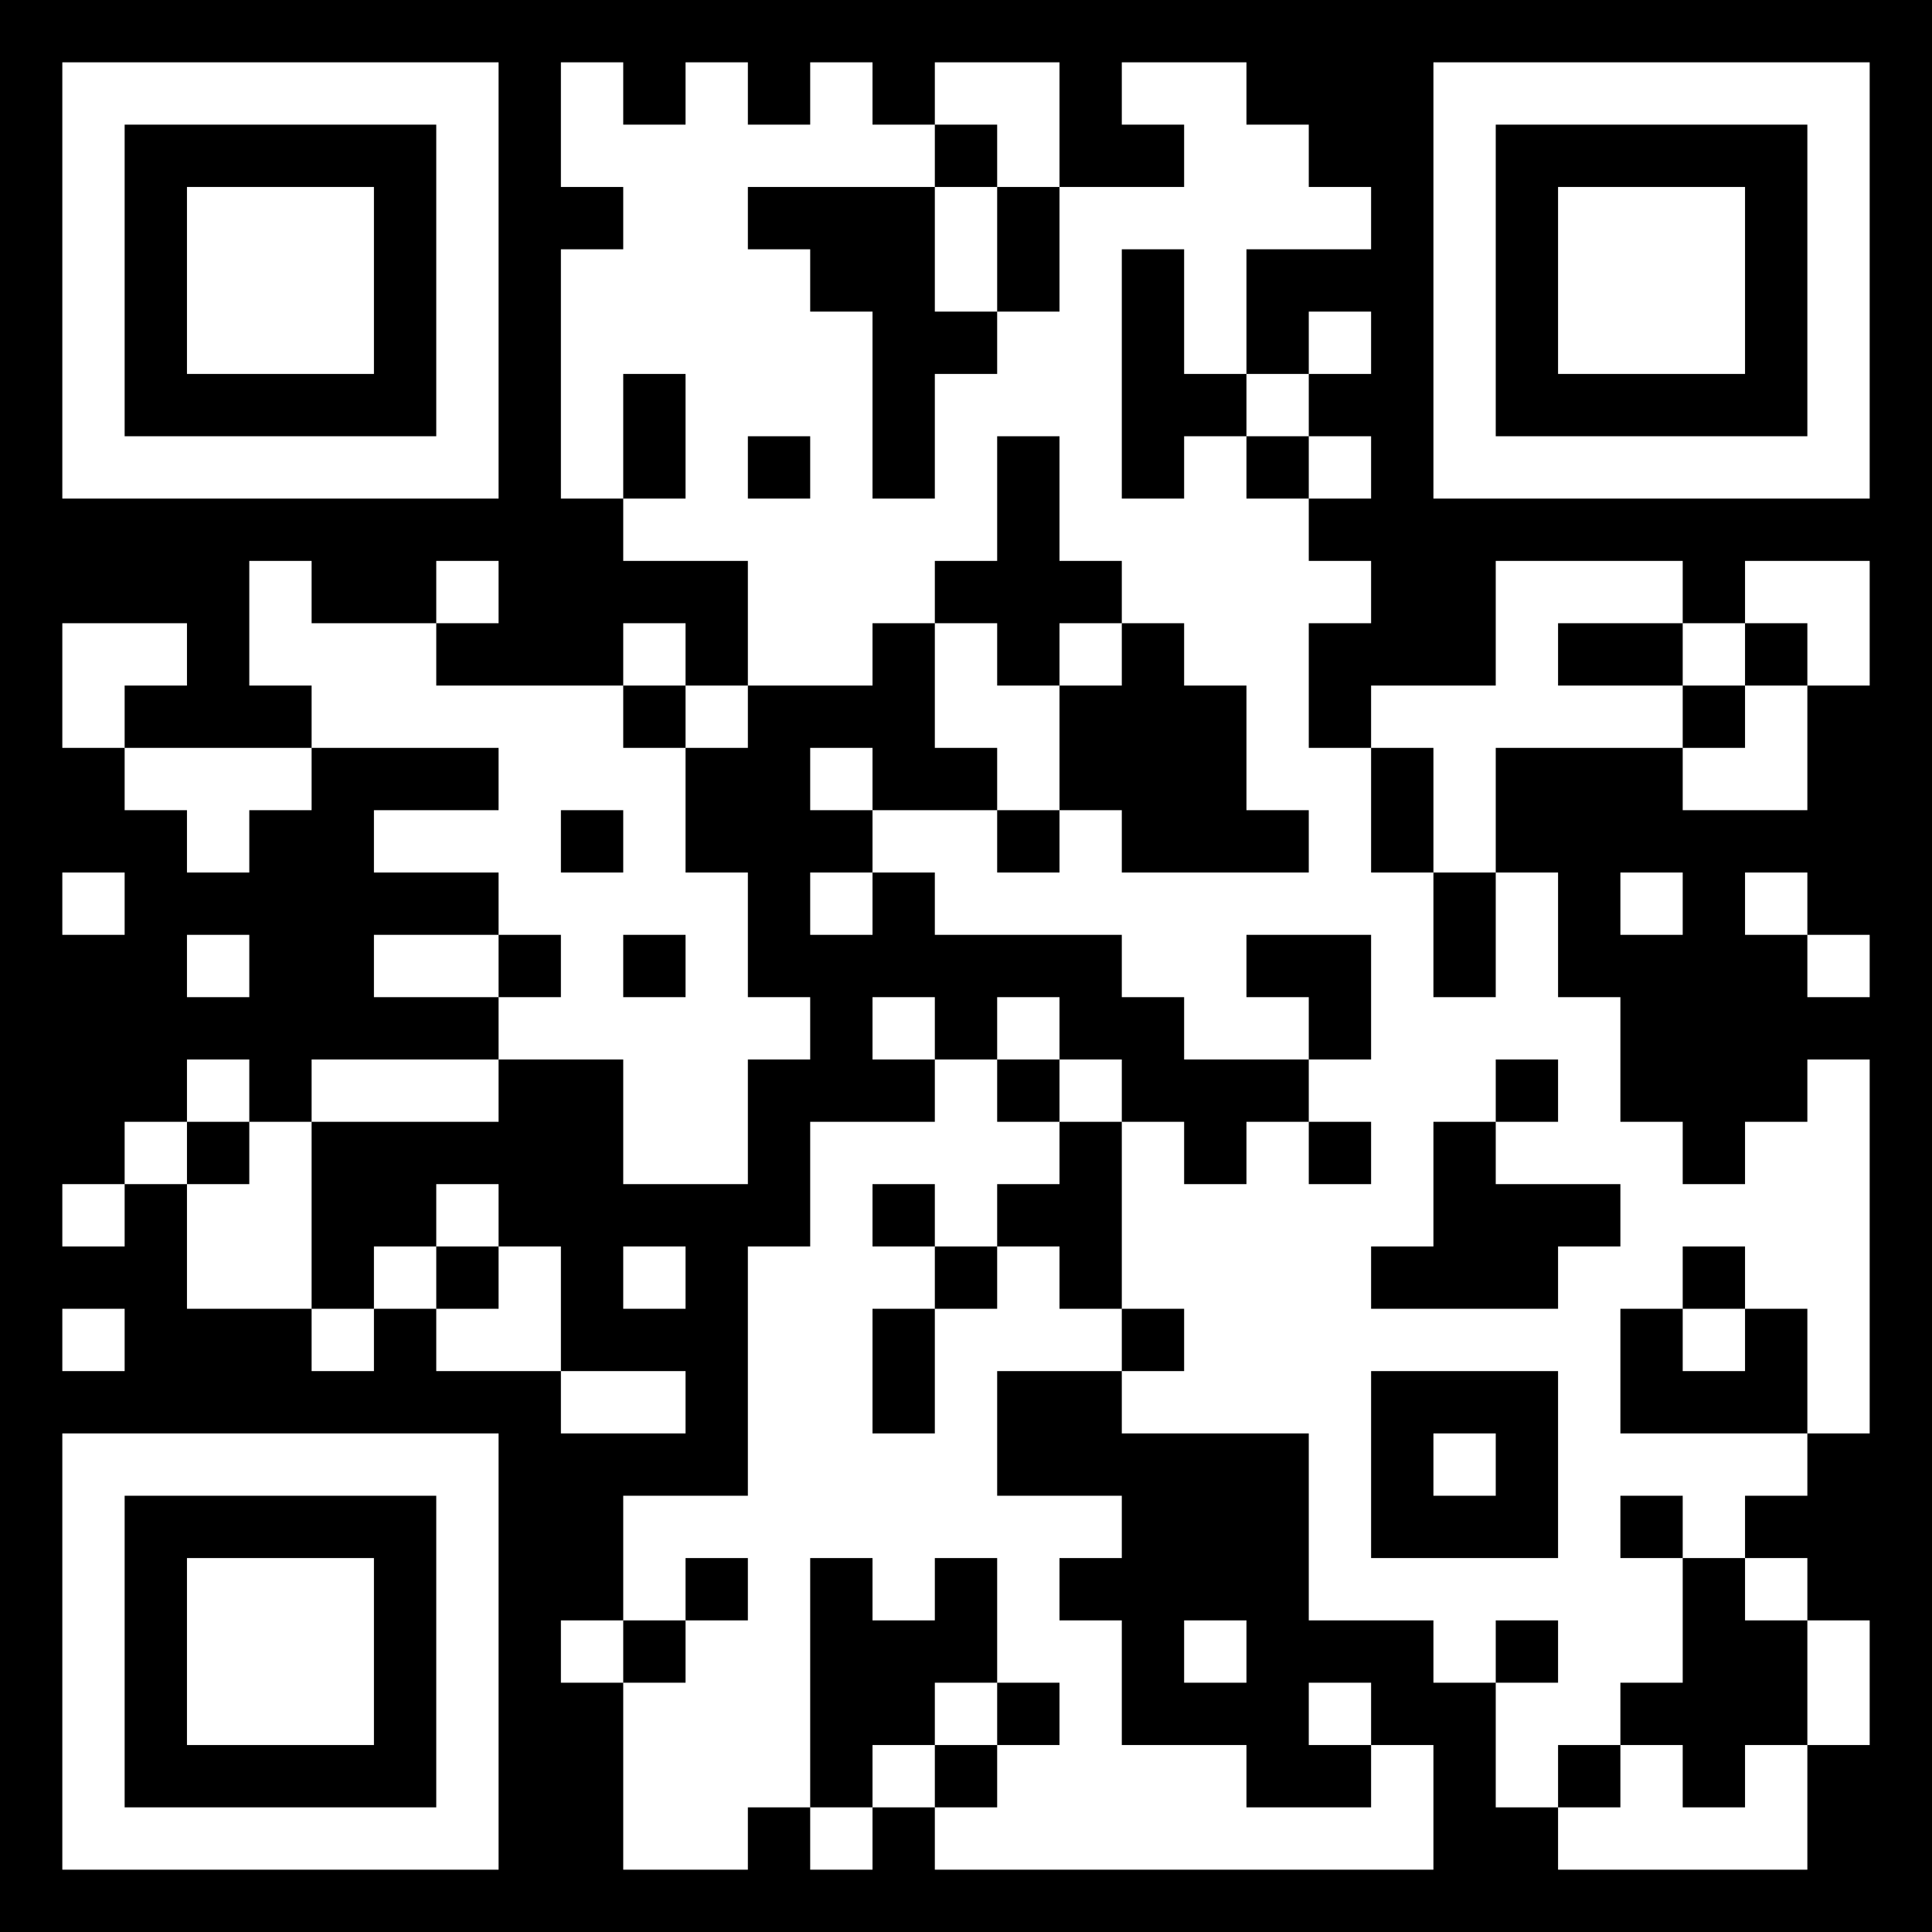
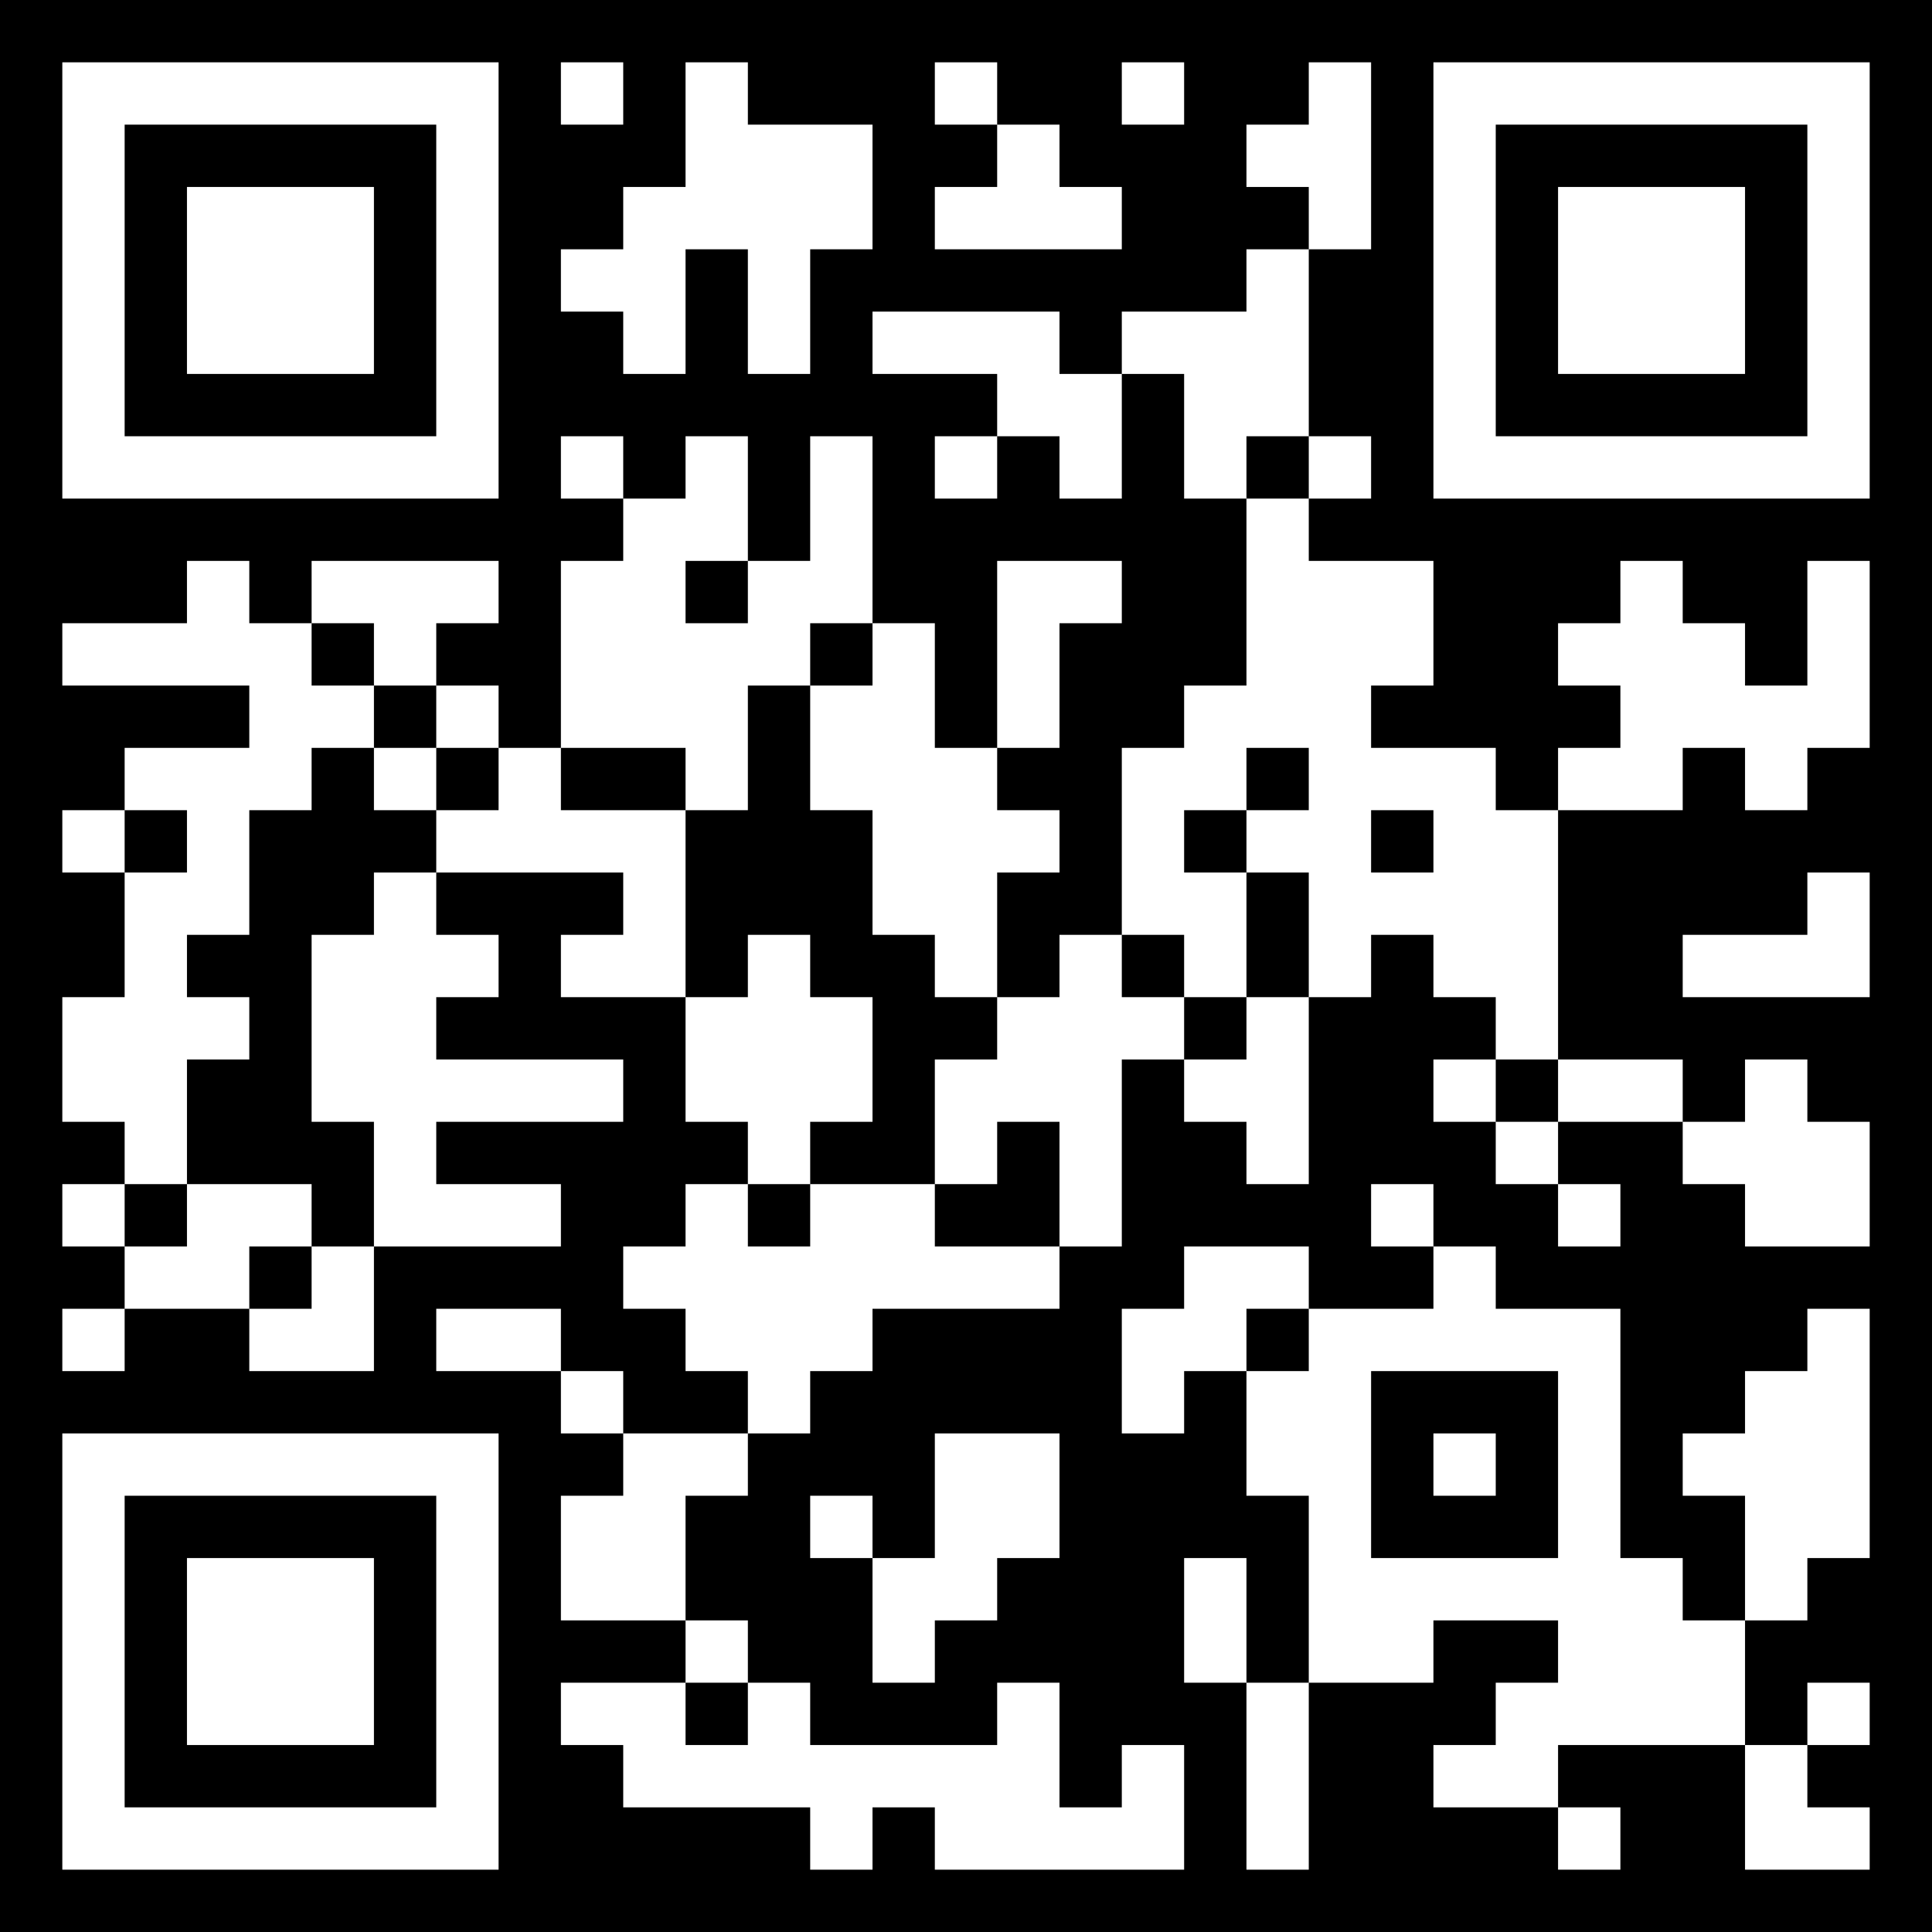
<svg xmlns="http://www.w3.org/2000/svg" width="93mm" height="93mm" version="1.1" viewBox="0 0 93 93" fill_color="black" back_color="white">
  <rect width="100%" height="100%" fill="#000" />
-   <path d="M3,3H6V6H3zM6,3H9V6H6zM9,3H12V6H9zM12,3H15V6H12zM15,3H18V6H15zM18,3H21V6H18zM21,3H24V6H21zM27,3H30V6H27zM33,3H36V6H33zM39,3H42V6H39zM45,3H48V6H45zM48,3H51V6H48zM54,3H57V6H54zM57,3H60V6H57zM69,3H72V6H69zM72,3H75V6H72zM75,3H78V6H75zM78,3H81V6H78zM81,3H84V6H81zM84,3H87V6H84zM87,3H90V6H87zM3,6H6V9H3zM21,6H24V9H21zM27,6H30V9H27zM30,6H33V9H30zM33,6H36V9H33zM36,6H39V9H36zM39,6H42V9H39zM42,6H45V9H42zM48,6H51V9H48zM57,6H60V9H57zM60,6H63V9H60zM69,6H72V9H69zM87,6H90V9H87zM3,9H6V12H3zM9,9H12V12H9zM12,9H15V12H12zM15,9H18V12H15zM21,9H24V12H21zM30,9H33V12H30zM33,9H36V12H33zM45,9H48V12H45zM51,9H54V12H51zM54,9H57V12H54zM57,9H60V12H57zM60,9H63V12H60zM63,9H66V12H63zM69,9H72V12H69zM75,9H78V12H75zM78,9H81V12H78zM81,9H84V12H81zM87,9H90V12H87zM3,12H6V15H3zM9,12H12V15H9zM12,12H15V15H12zM15,12H18V15H15zM21,12H24V15H21zM27,12H30V15H27zM30,12H33V15H30zM33,12H36V15H33zM36,12H39V15H36zM45,12H48V15H45zM51,12H54V15H51zM57,12H60V15H57zM69,12H72V15H69zM75,12H78V15H75zM78,12H81V15H78zM81,12H84V15H81zM87,12H90V15H87zM3,15H6V18H3zM9,15H12V18H9zM12,15H15V18H12zM15,15H18V18H15zM21,15H24V18H21zM27,15H30V18H27zM30,15H33V18H30zM33,15H36V18H33zM36,15H39V18H36zM39,15H42V18H39zM48,15H51V18H48zM51,15H54V18H51zM57,15H60V18H57zM63,15H66V18H63zM69,15H72V18H69zM75,15H78V18H75zM78,15H81V18H78zM81,15H84V18H81zM87,15H90V18H87zM3,18H6V21H3zM21,18H24V21H21zM27,18H30V21H27zM33,18H36V21H33zM36,18H39V21H36zM39,18H42V21H39zM45,18H48V21H45zM48,18H51V21H48zM51,18H54V21H51zM60,18H63V21H60zM69,18H72V21H69zM87,18H90V21H87zM3,21H6V24H3zM6,21H9V24H6zM9,21H12V24H9zM12,21H15V24H12zM15,21H18V24H15zM18,21H21V24H18zM21,21H24V24H21zM27,21H30V24H27zM33,21H36V24H33zM39,21H42V24H39zM45,21H48V24H45zM51,21H54V24H51zM57,21H60V24H57zM63,21H66V24H63zM69,21H72V24H69zM72,21H75V24H72zM75,21H78V24H75zM78,21H81V24H78zM81,21H84V24H81zM84,21H87V24H84zM87,21H90V24H87zM30,24H33V27H30zM33,24H36V27H33zM36,24H39V27H36zM39,24H42V27H39zM42,24H45V27H42zM45,24H48V27H45zM51,24H54V27H51zM54,24H57V27H54zM57,24H60V27H57zM60,24H63V27H60zM12,27H15V30H12zM21,27H24V30H21zM36,27H39V30H36zM39,27H42V30H39zM42,27H45V30H42zM54,27H57V30H54zM57,27H60V30H57zM60,27H63V30H60zM63,27H66V30H63zM72,27H75V30H72zM75,27H78V30H75zM78,27H81V30H78zM84,27H87V30H84zM87,27H90V30H87zM3,30H6V33H3zM6,30H9V33H6zM12,30H15V33H12zM15,30H18V33H15zM18,30H21V33H18zM30,30H33V33H30zM36,30H39V33H36zM39,30H42V33H39zM45,30H48V33H45zM51,30H54V33H51zM57,30H60V33H57zM60,30H63V33H60zM72,30H75V33H72zM81,30H84V33H81zM87,30H90V33H87zM3,33H6V36H3zM15,33H18V36H15zM18,33H21V36H18zM21,33H24V36H21zM24,33H27V36H24zM27,33H30V36H27zM33,33H36V36H33zM45,33H48V36H45zM48,33H51V36H48zM60,33H63V36H60zM66,33H69V36H66zM69,33H72V36H69zM72,33H75V36H72zM75,33H78V36H75zM78,33H81V36H78zM84,33H87V36H84zM6,36H9V39H6zM9,36H12V39H9zM12,36H15V39H12zM24,36H27V39H24zM27,36H30V39H27zM30,36H33V39H30zM39,36H42V39H39zM48,36H51V39H48zM60,36H63V39H60zM63,36H66V39H63zM69,36H72V39H69zM81,36H84V39H81zM84,36H87V39H84zM9,39H12V42H9zM18,39H21V42H18zM21,39H24V42H21zM24,39H27V42H24zM30,39H33V42H30zM42,39H45V42H42zM45,39H48V42H45zM51,39H54V42H51zM63,39H66V42H63zM69,39H72V42H69zM3,42H6V45H3zM24,42H27V45H24zM27,42H30V45H27zM30,42H33V45H30zM33,42H36V45H33zM39,42H42V45H39zM45,42H48V45H45zM48,42H51V45H48zM51,42H54V45H51zM54,42H57V45H54zM57,42H60V45H57zM60,42H63V45H60zM63,42H66V45H63zM66,42H69V45H66zM72,42H75V45H72zM78,42H81V45H78zM84,42H87V45H84zM9,45H12V48H9zM18,45H21V48H18zM21,45H24V48H21zM27,45H30V48H27zM33,45H36V48H33zM54,45H57V48H54zM57,45H60V48H57zM66,45H69V48H66zM72,45H75V48H72zM87,45H90V48H87zM24,48H27V51H24zM27,48H30V51H27zM30,48H33V51H30zM33,48H36V51H33zM36,48H39V51H36zM42,48H45V51H42zM48,48H51V51H48zM57,48H60V51H57zM60,48H63V51H60zM66,48H69V51H66zM69,48H72V51H69zM72,48H75V51H72zM75,48H78V51H75zM9,51H12V54H9zM15,51H18V54H15zM18,51H21V54H18zM21,51H24V54H21zM30,51H33V54H30zM33,51H36V54H33zM45,51H48V54H45zM51,51H54V54H51zM63,51H66V54H63zM66,51H69V54H66zM69,51H72V54H69zM75,51H78V54H75zM87,51H90V54H87zM6,54H9V57H6zM12,54H15V57H12zM30,54H33V57H30zM33,54H36V57H33zM39,54H42V57H39zM42,54H45V57H42zM45,54H48V57H45zM48,54H51V57H48zM54,54H57V57H54zM60,54H63V57H60zM66,54H69V57H66zM72,54H75V57H72zM75,54H78V57H75zM78,54H81V57H78zM84,54H87V57H84zM87,54H90V57H87zM3,57H6V60H3zM9,57H12V60H9zM12,57H15V60H12zM21,57H24V60H21zM39,57H42V60H39zM45,57H48V60H45zM54,57H57V60H54zM57,57H60V60H57zM60,57H63V60H60zM63,57H66V60H63zM66,57H69V60H66zM78,57H81V60H78zM81,57H84V60H81zM84,57H87V60H84zM87,57H90V60H87zM9,60H12V63H9zM12,60H15V63H12zM18,60H21V63H18zM24,60H27V63H24zM30,60H33V63H30zM36,60H39V63H36zM39,60H42V63H39zM42,60H45V63H42zM48,60H51V63H48zM54,60H57V63H54zM57,60H60V63H57zM60,60H63V63H60zM63,60H66V63H63zM75,60H78V63H75zM78,60H81V63H78zM84,60H87V63H84zM87,60H90V63H87zM3,63H6V66H3zM15,63H18V66H15zM21,63H24V66H21zM24,63H27V66H24zM36,63H39V66H36zM39,63H42V66H39zM45,63H48V66H45zM48,63H51V66H48zM51,63H54V66H51zM57,63H60V66H57zM60,63H63V66H60zM63,63H66V66H63zM66,63H69V66H66zM69,63H72V66H69zM72,63H75V66H72zM75,63H78V66H75zM81,63H84V66H81zM87,63H90V66H87zM27,66H30V69H27zM30,66H33V69H30zM36,66H39V69H36zM39,66H42V69H39zM45,66H48V69H45zM54,66H57V69H54zM57,66H60V69H57zM60,66H63V69H60zM63,66H66V69H63zM75,66H78V69H75zM87,66H90V69H87zM3,69H6V72H3zM6,69H9V72H6zM9,69H12V72H9zM12,69H15V72H12zM15,69H18V72H15zM18,69H21V72H18zM21,69H24V72H21zM36,69H39V72H36zM39,69H42V72H39zM42,69H45V72H42zM45,69H48V72H45zM63,69H66V72H63zM69,69H72V72H69zM75,69H78V72H75zM78,69H81V72H78zM81,69H84V72H81zM84,69H87V72H84zM3,72H6V75H3zM21,72H24V75H21zM30,72H33V75H30zM33,72H36V75H33zM36,72H39V75H36zM39,72H42V75H39zM42,72H45V75H42zM45,72H48V75H45zM48,72H51V75H48zM51,72H54V75H51zM63,72H66V75H63zM75,72H78V75H75zM81,72H84V75H81zM3,75H6V78H3zM9,75H12V78H9zM12,75H15V78H12zM15,75H18V78H15zM21,75H24V78H21zM30,75H33V78H30zM36,75H39V78H36zM42,75H45V78H42zM48,75H51V78H48zM63,75H66V78H63zM66,75H69V78H66zM69,75H72V78H69zM72,75H75V78H72zM75,75H78V78H75zM78,75H81V78H78zM84,75H87V78H84zM3,78H6V81H3zM9,78H12V81H9zM12,78H15V81H12zM15,78H18V81H15zM21,78H24V81H21zM27,78H30V81H27zM33,78H36V81H33zM36,78H39V81H36zM48,78H51V81H48zM51,78H54V81H51zM57,78H60V81H57zM69,78H72V81H69zM75,78H78V81H75zM78,78H81V81H78zM87,78H90V81H87zM3,81H6V84H3zM9,81H12V84H9zM12,81H15V84H12zM15,81H18V84H15zM21,81H24V84H21zM30,81H33V84H30zM33,81H36V84H33zM36,81H39V84H36zM45,81H48V84H45zM51,81H54V84H51zM63,81H66V84H63zM72,81H75V84H72zM75,81H78V84H75zM87,81H90V84H87zM3,84H6V87H3zM21,84H24V87H21zM30,84H33V87H30zM33,84H36V87H33zM36,84H39V87H36zM42,84H45V87H42zM48,84H51V87H48zM51,84H54V87H51zM54,84H57V87H54zM57,84H60V87H57zM66,84H69V87H66zM72,84H75V87H72zM78,84H81V87H78zM84,84H87V87H84zM3,87H6V90H3zM6,87H9V90H6zM9,87H12V90H9zM12,87H15V90H12zM15,87H18V90H15zM18,87H21V90H18zM21,87H24V90H21zM30,87H33V90H30zM33,87H36V90H33zM39,87H42V90H39zM45,87H48V90H45zM48,87H51V90H48zM51,87H54V90H51zM54,87H57V90H54zM57,87H60V90H57zM60,87H63V90H60zM63,87H66V90H63zM66,87H69V90H66zM75,87H78V90H75zM78,87H81V90H78zM81,87H84V90H81zM84,87H87V90H84z" id="qr-path" fill="#ffffff" fill-opacity="1" fill-rule="nonzero" stroke="none" />
+   <path d="M3,3H6V6H3zM6,3H9V6H6zM9,3H12V6H9zM12,3H15V6H12zM15,3H18V6H15zM18,3H21V6H18zM21,3H24V6H21zM27,3H30V6H27zM33,3H36V6H33zM45,3H48V6H45zM54,3H57V6H54zM63,3H66V6H63zM69,3H72V6H69zM72,3H75V6H72zM75,3H78V6H75zM78,3H81V6H78zM81,3H84V6H81zM84,3H87V6H84zM87,3H90V6H87zM3,6H6V9H3zM21,6H24V9H21zM33,6H36V9H33zM36,6H39V9H36zM39,6H42V9H39zM48,6H51V9H48zM60,6H63V9H60zM63,6H66V9H63zM69,6H72V9H69zM87,6H90V9H87zM3,9H6V12H3zM9,9H12V12H9zM12,9H15V12H12zM15,9H18V12H15zM21,9H24V12H21zM30,9H33V12H30zM33,9H36V12H33zM36,9H39V12H36zM39,9H42V12H39zM45,9H48V12H45zM48,9H51V12H48zM51,9H54V12H51zM63,9H66V12H63zM69,9H72V12H69zM75,9H78V12H75zM78,9H81V12H78zM81,9H84V12H81zM87,9H90V12H87zM3,12H6V15H3zM9,12H12V15H9zM12,12H15V15H12zM15,12H18V15H15zM21,12H24V15H21zM27,12H30V15H27zM30,12H33V15H30zM36,12H39V15H36zM60,12H63V15H60zM69,12H72V15H69zM75,12H78V15H75zM78,12H81V15H78zM81,12H84V15H81zM87,12H90V15H87zM3,15H6V18H3zM9,15H12V18H9zM12,15H15V18H12zM15,15H18V18H15zM21,15H24V18H21zM30,15H33V18H30zM36,15H39V18H36zM42,15H45V18H42zM45,15H48V18H45zM48,15H51V18H48zM54,15H57V18H54zM57,15H60V18H57zM60,15H63V18H60zM69,15H72V18H69zM75,15H78V18H75zM78,15H81V18H78zM81,15H84V18H81zM87,15H90V18H87zM3,18H6V21H3zM21,18H24V21H21zM48,18H51V21H48zM51,18H54V21H51zM57,18H60V21H57zM60,18H63V21H60zM69,18H72V21H69zM87,18H90V21H87zM3,21H6V24H3zM6,21H9V24H6zM9,21H12V24H9zM12,21H15V24H12zM15,21H18V24H15zM18,21H21V24H18zM21,21H24V24H21zM27,21H30V24H27zM33,21H36V24H33zM39,21H42V24H39zM45,21H48V24H45zM51,21H54V24H51zM57,21H60V24H57zM63,21H66V24H63zM69,21H72V24H69zM72,21H75V24H72zM75,21H78V24H75zM78,21H81V24H78zM81,21H84V24H81zM84,21H87V24H84zM87,21H90V24H87zM30,24H33V27H30zM33,24H36V27H33zM39,24H42V27H39zM60,24H63V27H60zM9,27H12V30H9zM15,27H18V30H15zM18,27H21V30H18zM21,27H24V30H21zM27,27H30V30H27zM30,27H33V30H30zM36,27H39V30H36zM39,27H42V30H39zM48,27H51V30H48zM51,27H54V30H51zM60,27H63V30H60zM63,27H66V30H63zM66,27H69V30H66zM78,27H81V30H78zM87,27H90V30H87zM3,30H6V33H3zM6,30H9V33H6zM9,30H12V33H9zM12,30H15V33H12zM18,30H21V33H18zM27,30H30V33H27zM30,30H33V33H30zM33,30H36V33H33zM36,30H39V33H36zM42,30H45V33H42zM48,30H51V33H48zM60,30H63V33H60zM63,30H66V33H63zM66,30H69V33H66zM75,30H78V33H75zM78,30H81V33H78zM81,30H84V33H81zM87,30H90V33H87zM12,33H15V36H12zM15,33H18V36H15zM21,33H24V36H21zM27,33H30V36H27zM30,33H33V36H30zM33,33H36V36H33zM39,33H42V36H39zM42,33H45V36H42zM48,33H51V36H48zM57,33H60V36H57zM60,33H63V36H60zM63,33H66V36H63zM78,33H81V36H78zM81,33H84V36H81zM84,33H87V36H84zM87,33H90V36H87zM6,36H9V39H6zM9,36H12V39H9zM12,36H15V39H12zM18,36H21V39H18zM24,36H27V39H24zM33,36H36V39H33zM39,36H42V39H39zM42,36H45V39H42zM45,36H48V39H45zM54,36H57V39H54zM57,36H60V39H57zM63,36H66V39H63zM66,36H69V39H66zM69,36H72V39H69zM75,36H78V39H75zM78,36H81V39H78zM84,36H87V39H84zM3,39H6V42H3zM9,39H12V42H9zM21,39H24V42H21zM24,39H27V42H24zM27,39H30V42H27zM30,39H33V42H30zM42,39H45V42H42zM45,39H48V42H45zM48,39H51V42H48zM54,39H57V42H54zM60,39H63V42H60zM63,39H66V42H63zM69,39H72V42H69zM72,39H75V42H72zM6,42H9V45H6zM9,42H12V45H9zM18,42H21V45H18zM30,42H33V45H30zM42,42H45V45H42zM45,42H48V45H45zM54,42H57V45H54zM57,42H60V45H57zM63,42H66V45H63zM66,42H69V45H66zM69,42H72V45H69zM72,42H75V45H72zM87,42H90V45H87zM6,45H9V48H6zM15,45H18V48H15zM18,45H21V48H18zM21,45H24V48H21zM27,45H30V48H27zM30,45H33V48H30zM36,45H39V48H36zM45,45H48V48H45zM51,45H54V48H51zM57,45H60V48H57zM63,45H66V48H63zM69,45H72V48H69zM72,45H75V48H72zM81,45H84V48H81zM84,45H87V48H84zM87,45H90V48H87zM3,48H6V51H3zM6,48H9V51H6zM9,48H12V51H9zM15,48H18V51H15zM18,48H21V51H18zM33,48H36V51H33zM36,48H39V51H36zM39,48H42V51H39zM48,48H51V51H48zM51,48H54V51H51zM54,48H57V51H54zM60,48H63V51H60zM72,48H75V51H72zM3,51H6V54H3zM6,51H9V54H6zM15,51H18V54H15zM18,51H21V54H18zM21,51H24V54H21zM24,51H27V54H24zM27,51H30V54H27zM33,51H36V54H33zM36,51H39V54H36zM39,51H42V54H39zM45,51H48V54H45zM48,51H51V54H48zM51,51H54V54H51zM57,51H60V54H57zM60,51H63V54H60zM69,51H72V54H69zM75,51H78V54H75zM78,51H81V54H78zM84,51H87V54H84zM6,54H9V57H6zM18,54H21V57H18zM36,54H39V57H36zM45,54H48V57H45zM51,54H54V57H51zM60,54H63V57H60zM72,54H75V57H72zM81,54H84V57H81zM84,54H87V57H84zM87,54H90V57H87zM3,57H6V60H3zM9,57H12V60H9zM12,57H15V60H12zM18,57H21V60H18zM21,57H24V60H21zM24,57H27V60H24zM33,57H36V60H33zM39,57H42V60H39zM42,57H45V60H42zM51,57H54V60H51zM66,57H69V60H66zM75,57H78V60H75zM84,57H87V60H84zM87,57H90V60H87zM6,60H9V63H6zM9,60H12V63H9zM15,60H18V63H15zM30,60H33V63H30zM33,60H36V63H33zM36,60H39V63H36zM39,60H42V63H39zM42,60H45V63H42zM45,60H48V63H45zM48,60H51V63H48zM57,60H60V63H57zM60,60H63V63H60zM69,60H72V63H69zM3,63H6V66H3zM12,63H15V66H12zM15,63H18V66H15zM21,63H24V66H21zM24,63H27V66H24zM33,63H36V66H33zM36,63H39V66H36zM39,63H42V66H39zM54,63H57V66H54zM57,63H60V66H57zM63,63H66V66H63zM66,63H69V66H66zM69,63H72V66H69zM72,63H75V66H72zM75,63H78V66H75zM87,63H90V66H87zM27,66H30V69H27zM36,66H39V69H36zM54,66H57V69H54zM60,66H63V69H60zM63,66H66V69H63zM75,66H78V69H75zM84,66H87V69H84zM87,66H90V69H87zM3,69H6V72H3zM6,69H9V72H6zM9,69H12V72H9zM12,69H15V72H12zM15,69H18V72H15zM18,69H21V72H18zM21,69H24V72H21zM30,69H33V72H30zM33,69H36V72H33zM45,69H48V72H45zM48,69H51V72H48zM60,69H63V72H60zM63,69H66V72H63zM69,69H72V72H69zM75,69H78V72H75zM81,69H84V72H81zM84,69H87V72H84zM87,69H90V72H87zM3,72H6V75H3zM21,72H24V75H21zM27,72H30V75H27zM30,72H33V75H30zM39,72H42V75H39zM45,72H48V75H45zM48,72H51V75H48zM63,72H66V75H63zM75,72H78V75H75zM84,72H87V75H84zM87,72H90V75H87zM3,75H6V78H3zM9,75H12V78H9zM12,75H15V78H12zM15,75H18V78H15zM21,75H24V78H21zM27,75H30V78H27zM30,75H33V78H30zM42,75H45V78H42zM45,75H48V78H45zM57,75H60V78H57zM63,75H66V78H63zM66,75H69V78H66zM69,75H72V78H69zM72,75H75V78H72zM75,75H78V78H75zM78,75H81V78H78zM84,75H87V78H84zM3,78H6V81H3zM9,78H12V81H9zM12,78H15V81H12zM15,78H18V81H15zM21,78H24V81H21zM33,78H36V81H33zM42,78H45V81H42zM57,78H60V81H57zM63,78H66V81H63zM66,78H69V81H66zM75,78H78V81H75zM78,78H81V81H78zM81,78H84V81H81zM3,81H6V84H3zM9,81H12V84H9zM12,81H15V84H12zM15,81H18V84H15zM21,81H24V84H21zM27,81H30V84H27zM30,81H33V84H30zM36,81H39V84H36zM48,81H51V84H48zM60,81H63V84H60zM72,81H75V84H72zM75,81H78V84H75zM78,81H81V84H78zM81,81H84V84H81zM87,81H90V84H87zM3,84H6V87H3zM21,84H24V87H21zM30,84H33V87H30zM33,84H36V87H33zM36,84H39V87H36zM39,84H42V87H39zM42,84H45V87H42zM45,84H48V87H45zM48,84H51V87H48zM54,84H57V87H54zM60,84H63V87H60zM69,84H72V87H69zM72,84H75V87H72zM84,84H87V87H84zM3,87H6V90H3zM6,87H9V90H6zM9,87H12V90H9zM12,87H15V90H12zM15,87H18V90H15zM18,87H21V90H18zM21,87H24V90H21zM39,87H42V90H39zM45,87H48V90H45zM48,87H51V90H48zM51,87H54V90H51zM54,87H57V90H54zM60,87H63V90H60zM75,87H78V90H75zM84,87H87V90H84zM87,87H90V90H87z" id="qr-path" fill="#ffffff" fill-opacity="1" fill-rule="nonzero" stroke="none" />
</svg>
